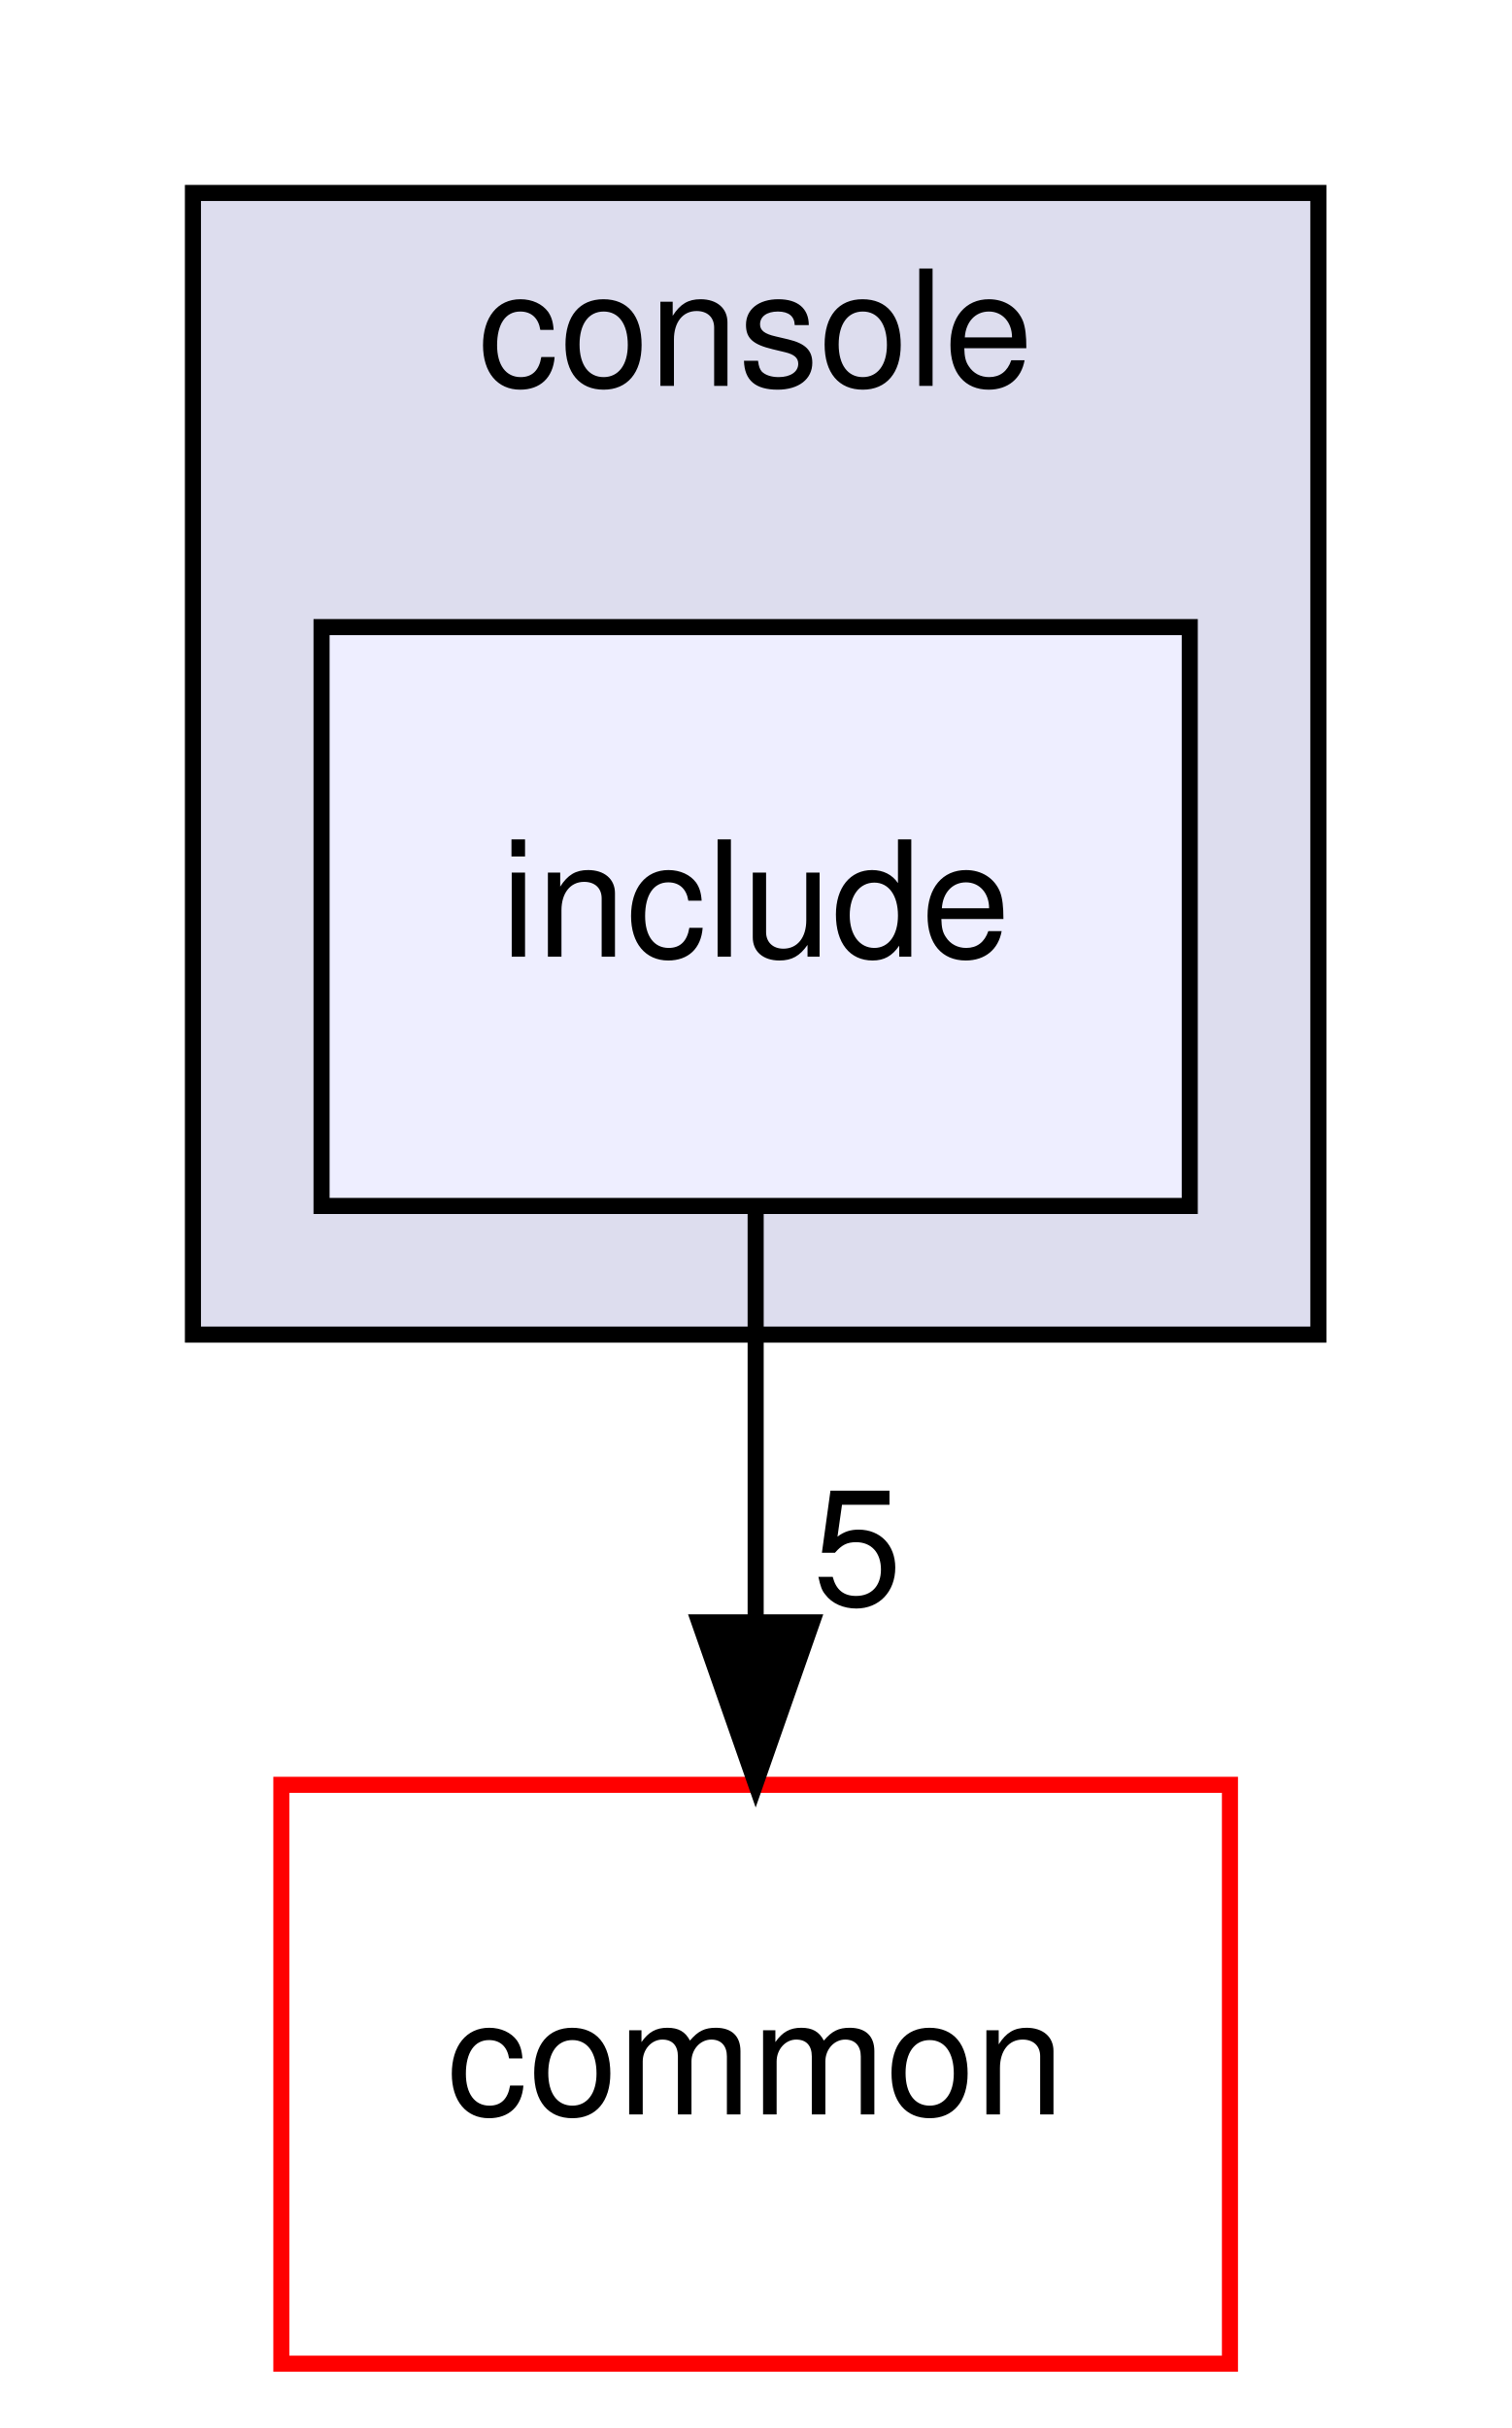
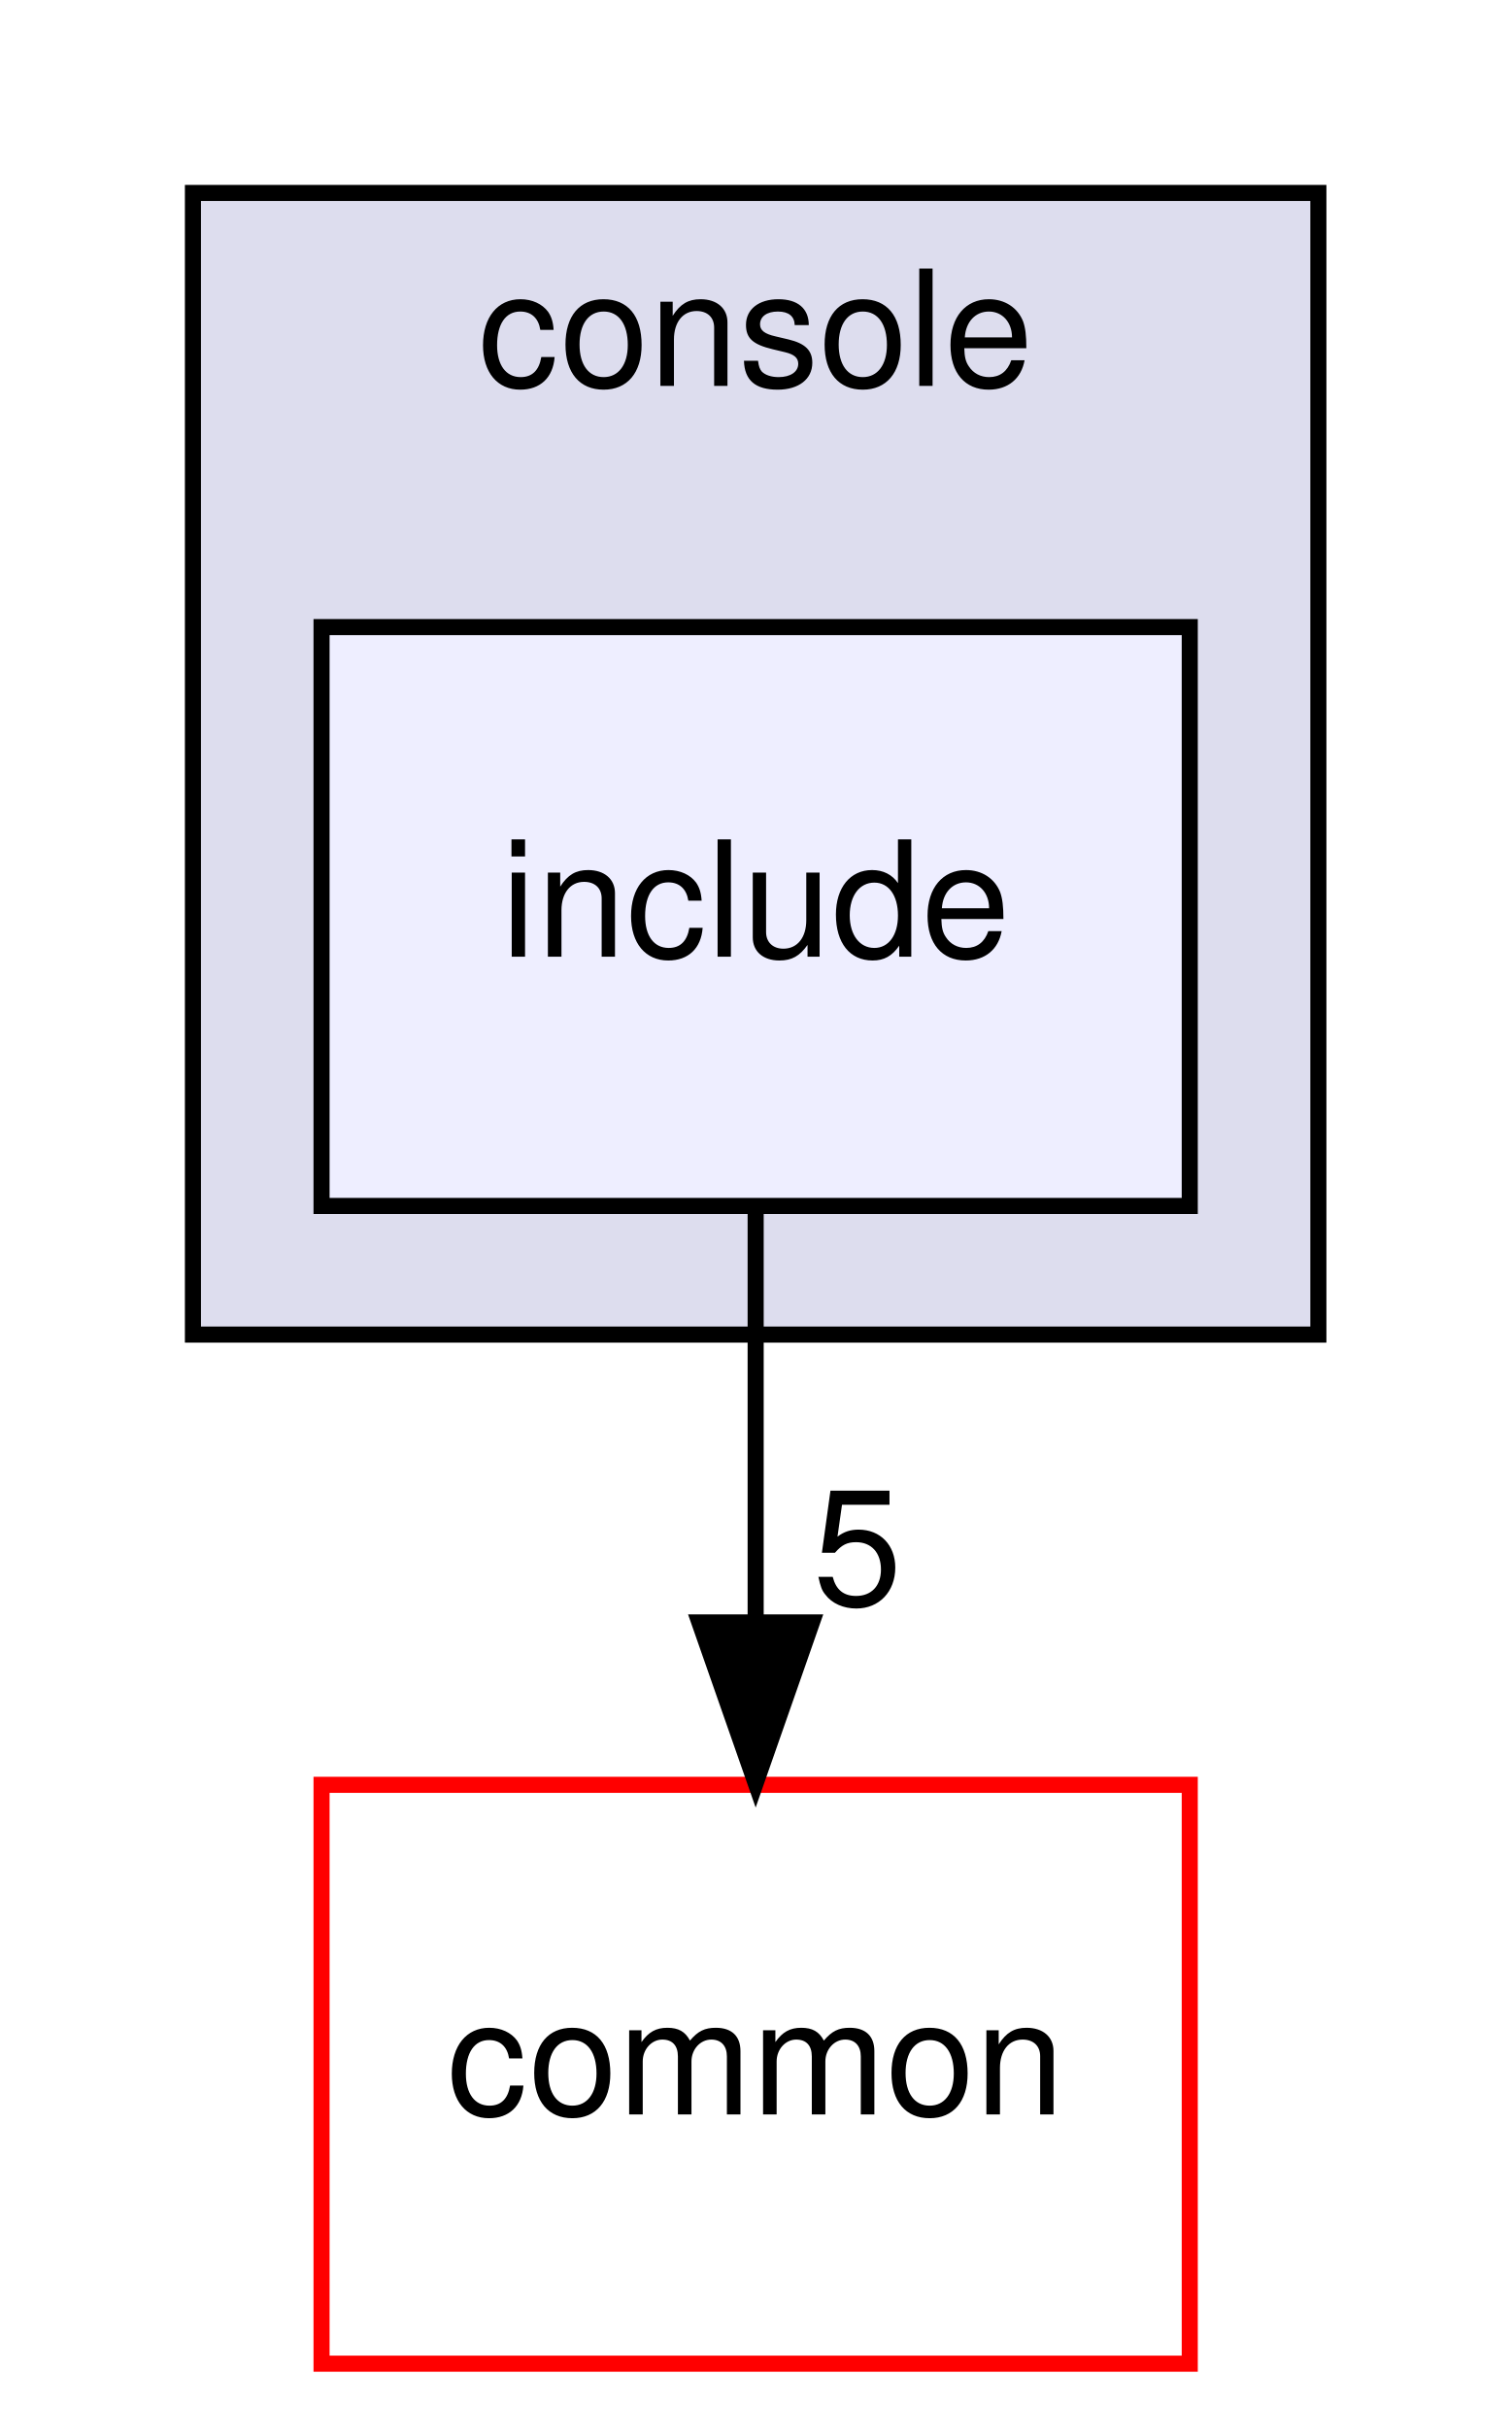
<svg xmlns="http://www.w3.org/2000/svg" xmlns:xlink="http://www.w3.org/1999/xlink" width="94pt" height="151pt" viewBox="0.00 0.00 94.00 151.00">
  <g id="graph0" class="graph" transform="scale(1 1) rotate(0) translate(4 147)">
    <g id="clust1" class="cluster">
      <g id="a_clust1">
        <a xlink:href="dir_54cc64e2ea7c4056846f30fb8a29725d.html" target="_top" xlink:title="console">
          <polygon fill="#ddddee" stroke="black" points="8,-64 8,-135 78,-135 78,-64 8,-64" />
          <text text-anchor="middle" x="43" y="-123" font-family="Helvetica,sans-Serif" font-size="10.00">console</text>
        </a>
      </g>
    </g>
    <g id="node1" class="node">
      <g id="a_node1">
        <a xlink:href="dir_387aef48785a29a8ef6b916789fc64fb.html" target="_top" xlink:title="include">
          <polygon fill="#eeeeff" stroke="black" points="70,-108 16,-108 16,-72 70,-72 70,-108" />
          <text text-anchor="middle" x="43" y="-87.5" font-family="Helvetica,sans-Serif" font-size="10.00">include</text>
        </a>
      </g>
    </g>
    <g id="node2" class="node">
      <g id="a_node2">
        <a xlink:href="dir_9a5e51f49964887903df6eed98080585.html" target="_top" xlink:title="common">
-           <polygon fill="none" stroke="red" points="72.5,-36 13.5,-36 13.5,-0 72.5,-0 72.5,-36" />
+           <polygon fill="none" stroke="red" points="70,-36 16,-36 16,0 70,0 70,-36" />
          <text text-anchor="middle" x="43" y="-15.5" font-family="Helvetica,sans-Serif" font-size="10.00">common</text>
        </a>
      </g>
    </g>
    <g id="edge1" class="edge">
-       <path fill="none" stroke="black" d="M43,-71.697C43,-63.983 43,-54.712 43,-46.112" />
-       <polygon fill="black" stroke="black" points="46.5,-46.104 43,-36.104 39.5,-46.104 46.5,-46.104" />
+       <path fill="none" stroke="black" d="M43,-71.7C43,-63.98 43,-54.71 43,-46.11" />
+       <polygon fill="black" stroke="black" points="46.5,-46.1 43,-36.1 39.5,-46.1 46.5,-46.1" />
      <g id="a_edge1-headlabel">
-         <a xlink:href="dir_000004_000001.html" target="_top" xlink:title="5">
-           <text text-anchor="middle" x="49.339" y="-47.199" font-family="Helvetica,sans-Serif" font-size="10.00">5</text>
+         <a xlink:href="dir_000005_000002.html" target="_top" xlink:title="5">
+           <text text-anchor="middle" x="49.34" y="-47.2" font-family="Helvetica,sans-Serif" font-size="10.00">5</text>
        </a>
      </g>
    </g>
  </g>
</svg>
